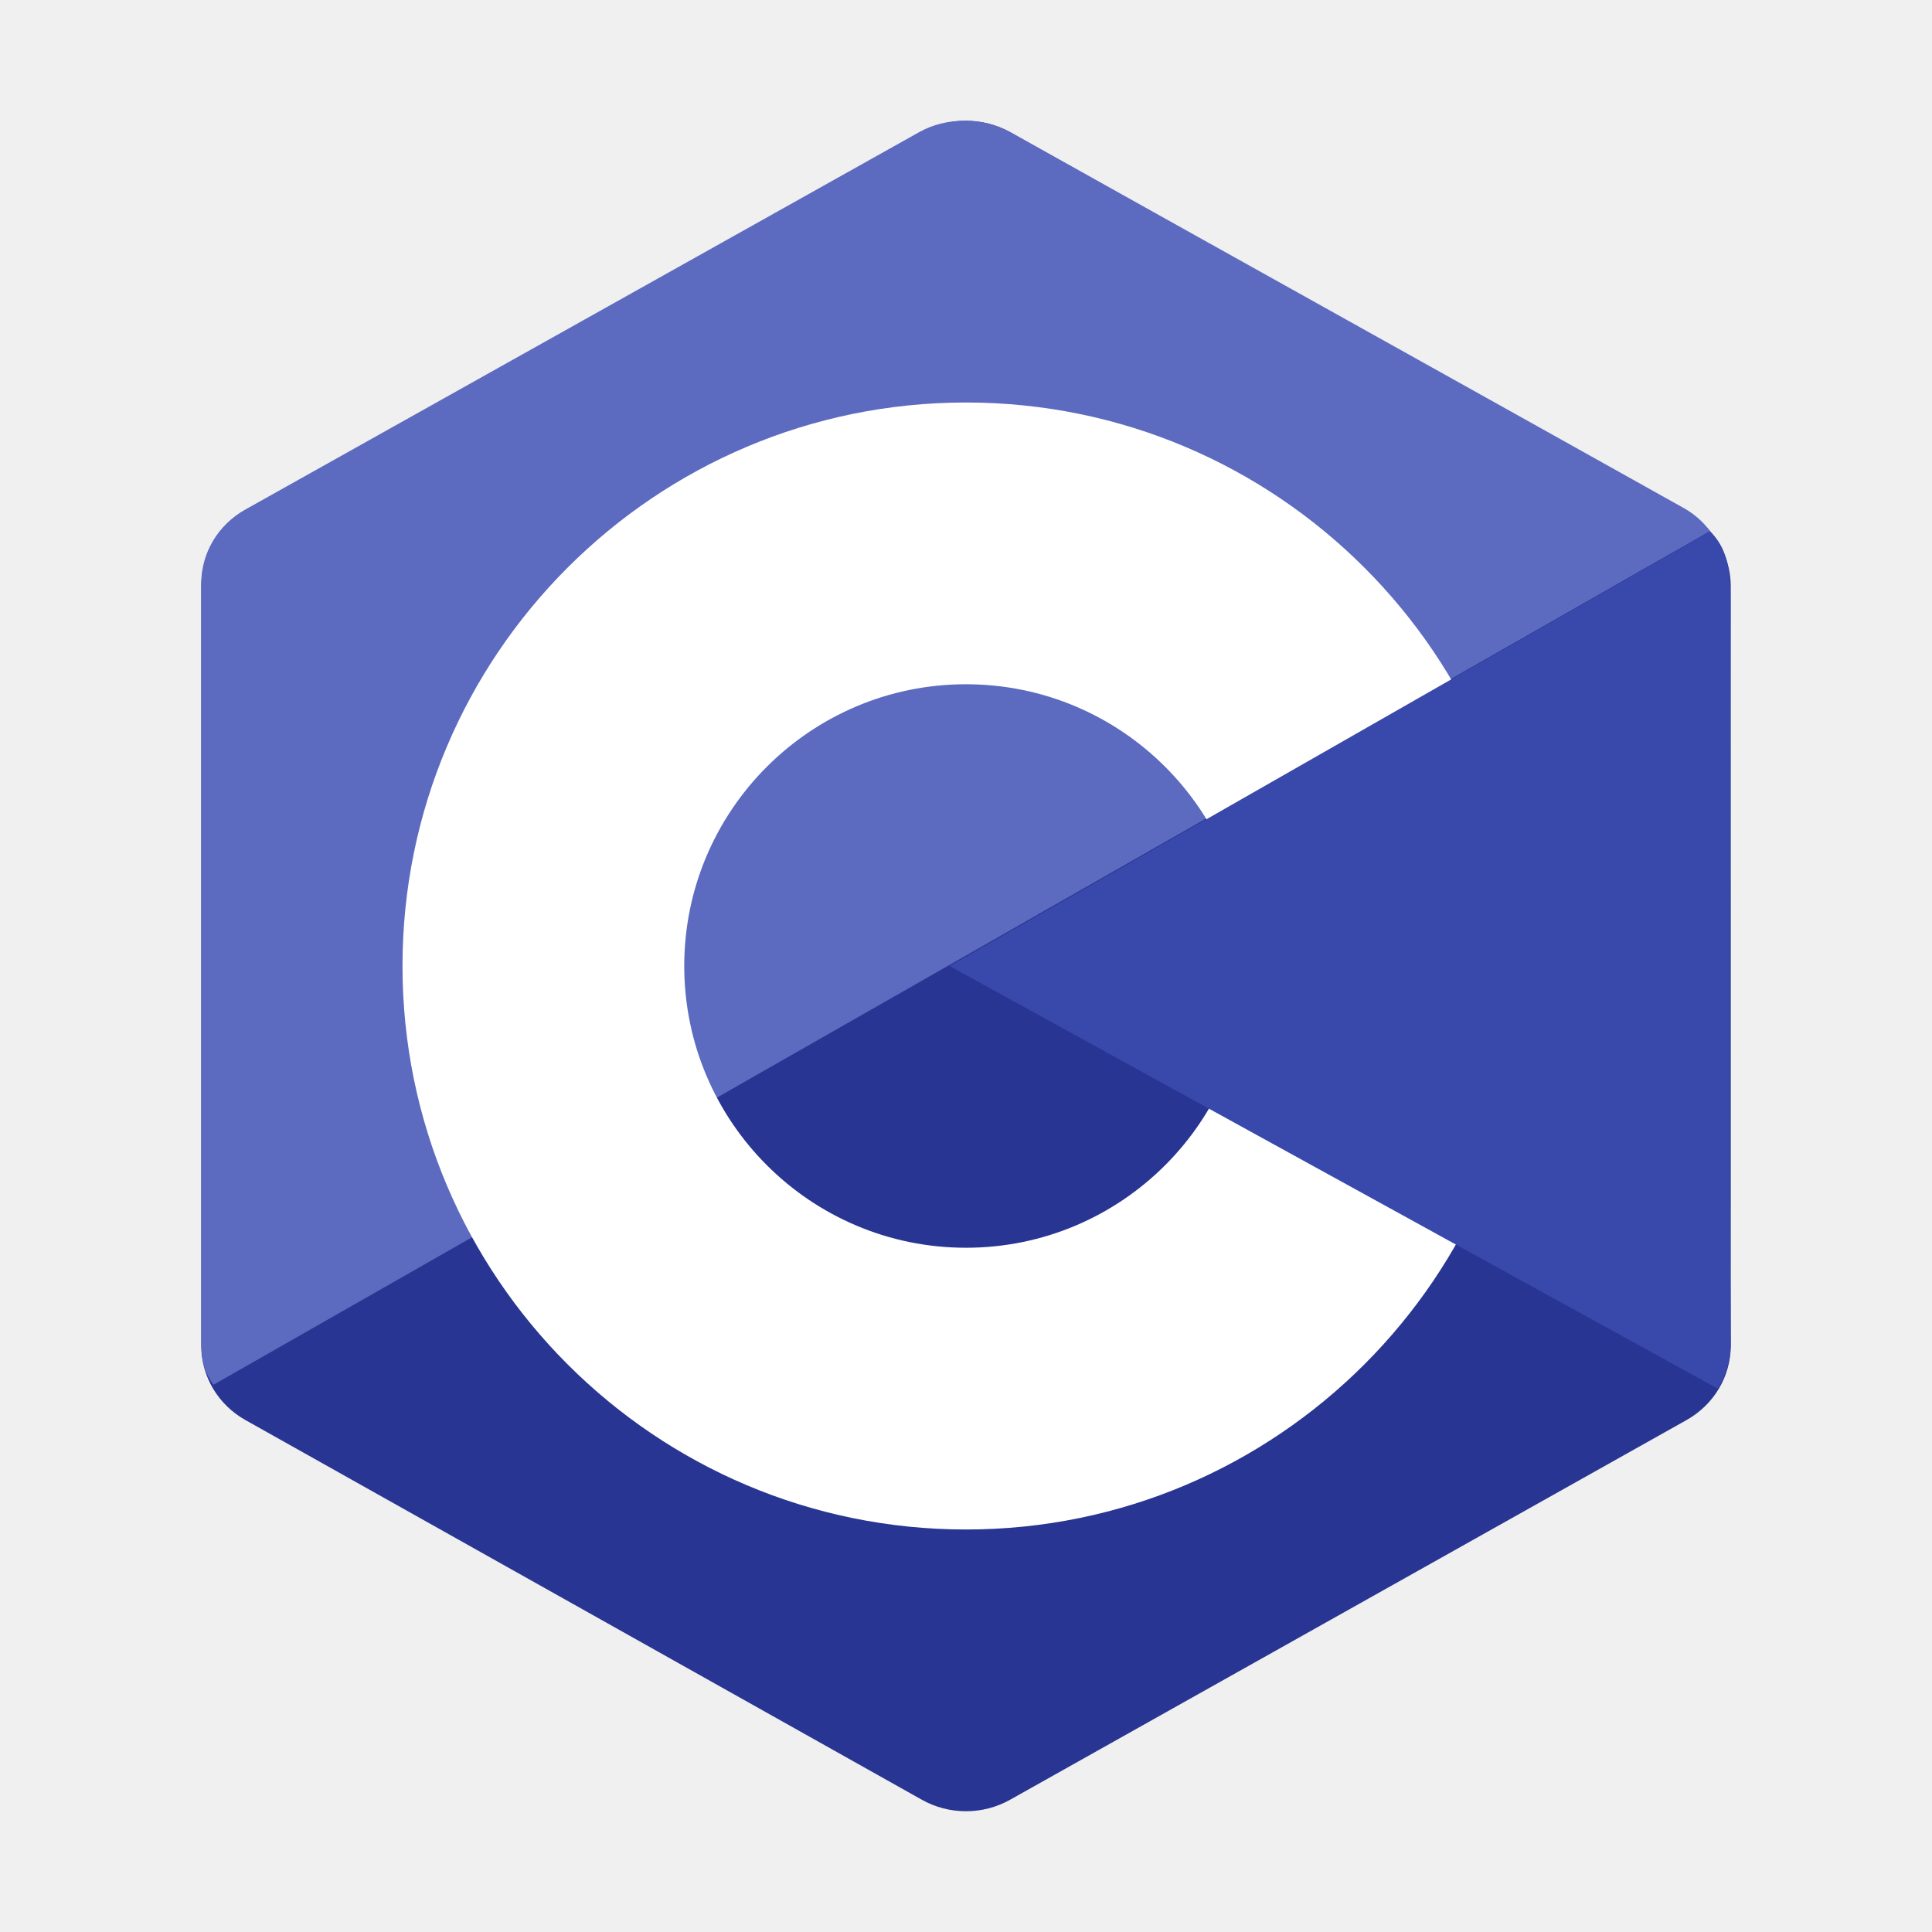
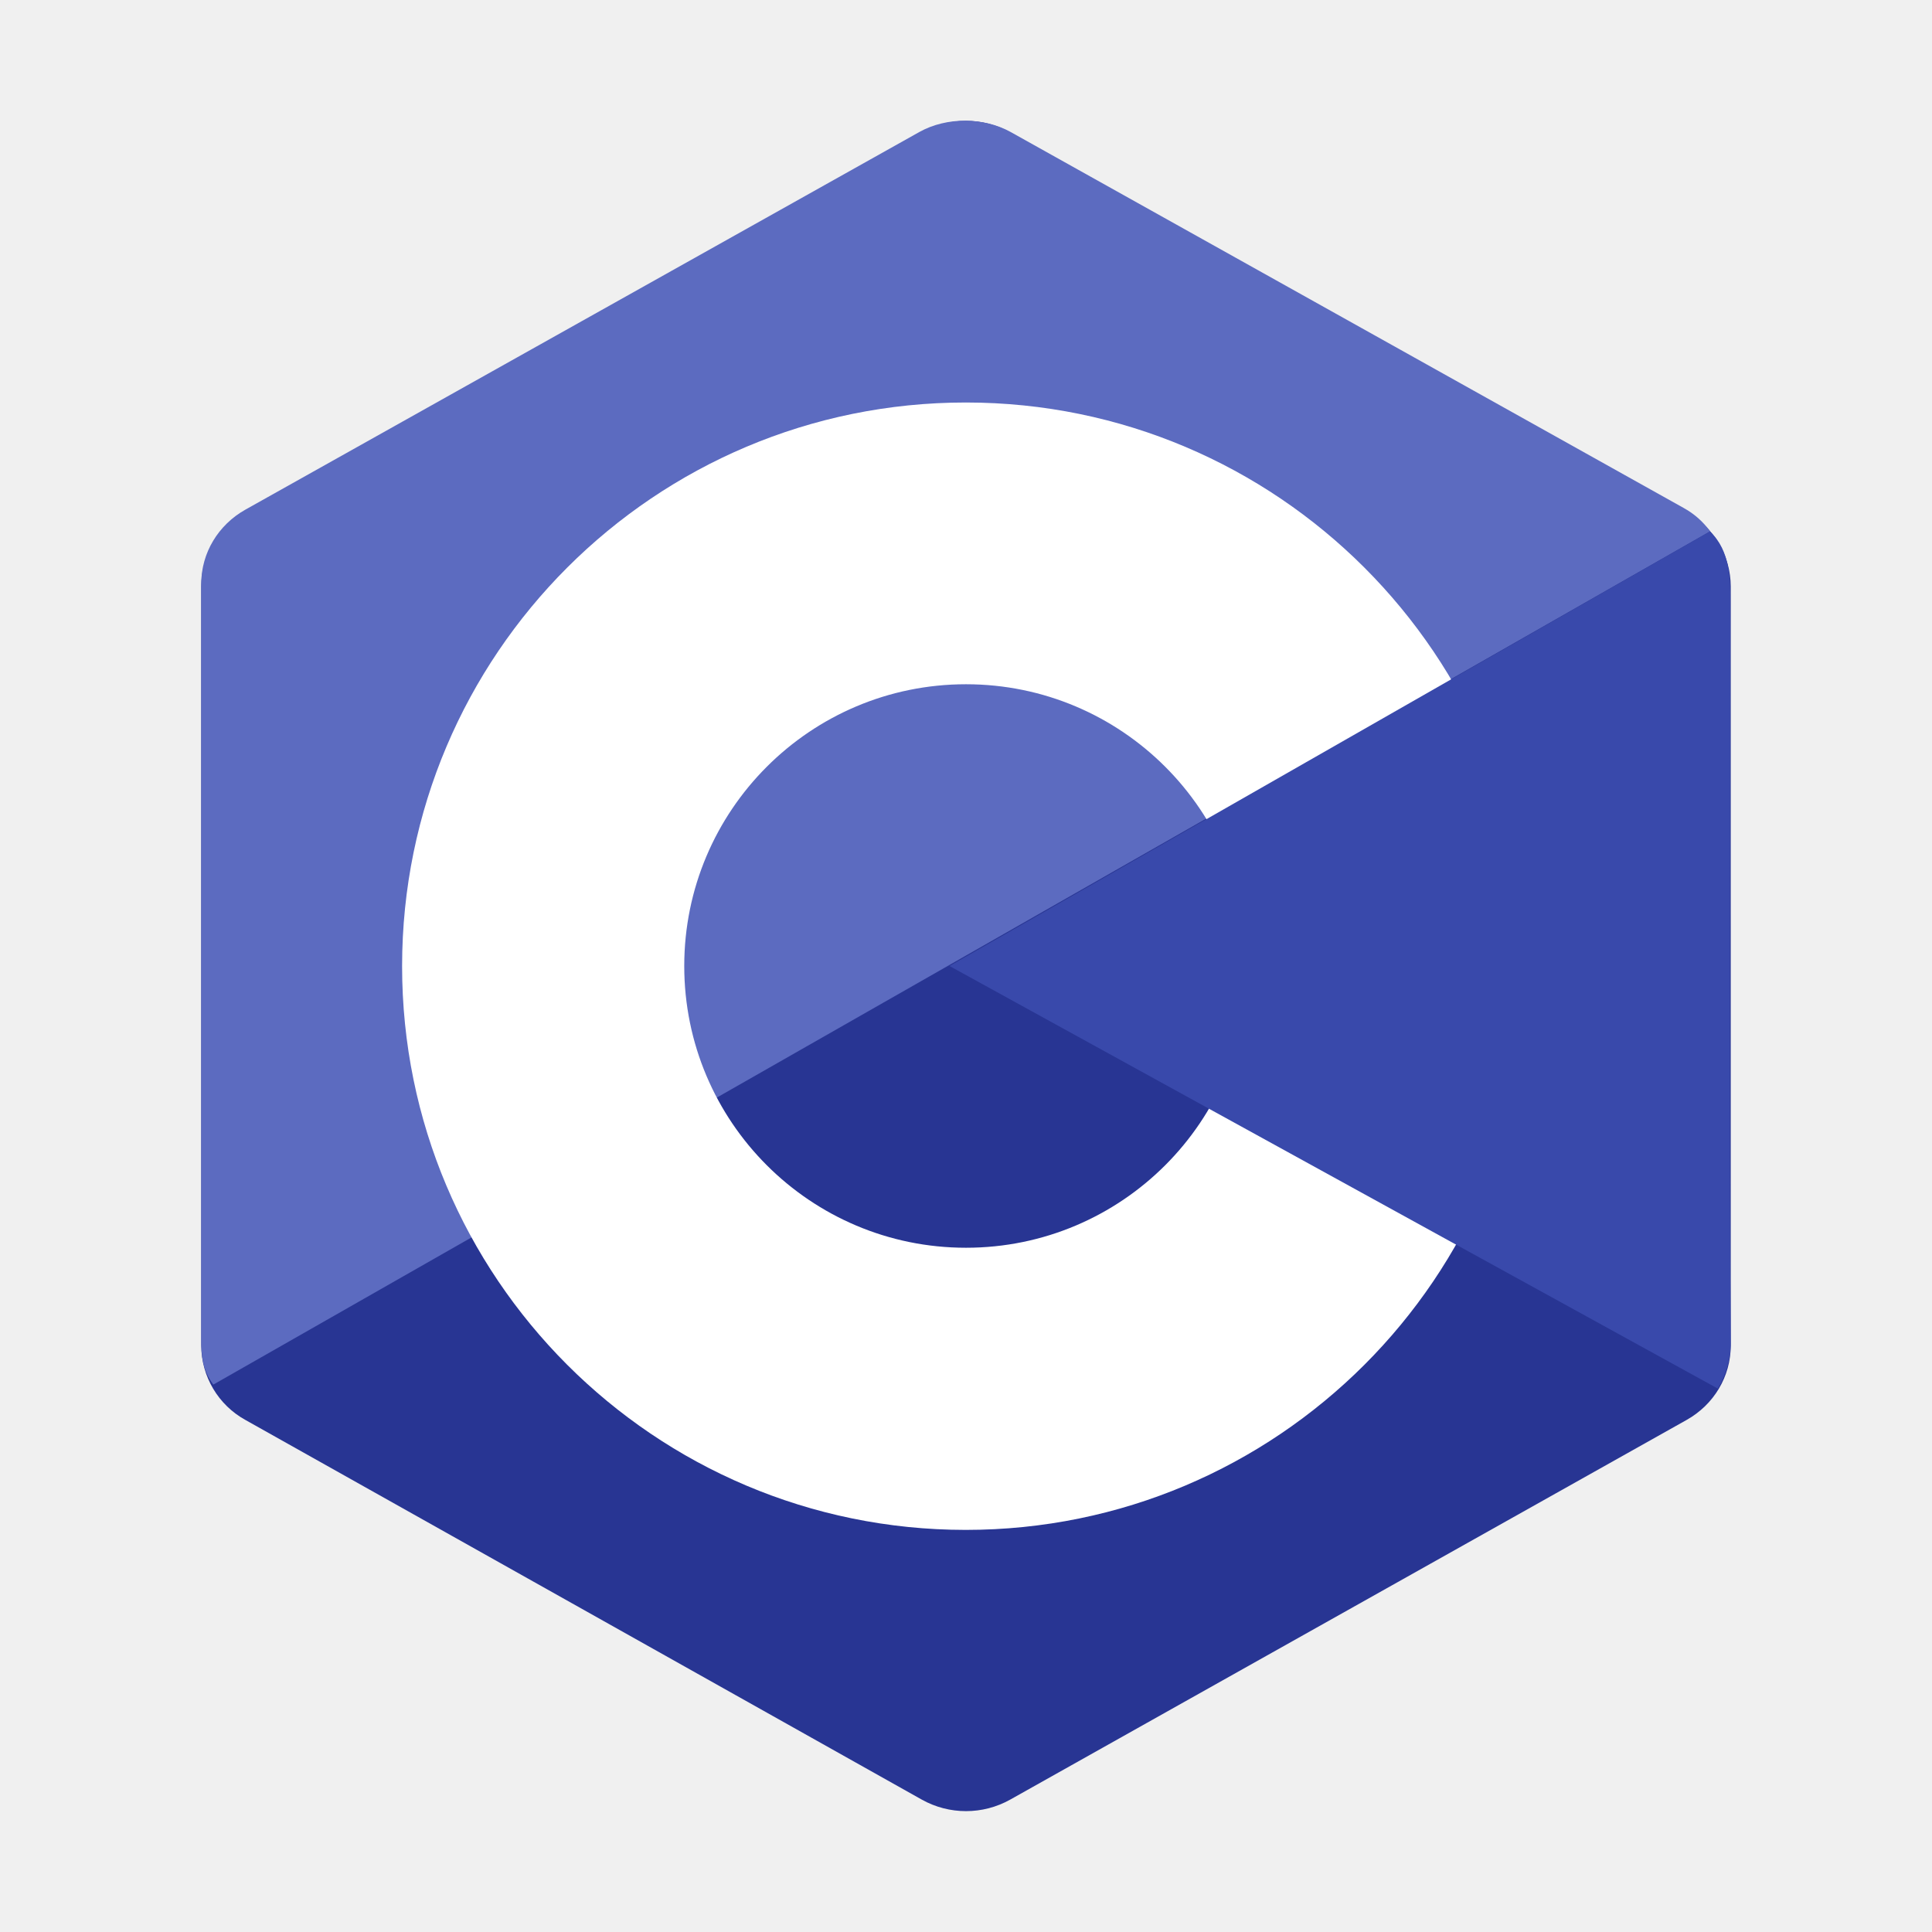
- <svg xmlns="http://www.w3.org/2000/svg" x="0px" y="0px" width="100" height="100" viewBox="0 0 48 48">
-   <path fill="#283593" fill-rule="evenodd" d="M22.903,3.286c0.679-0.381,1.515-0.381,2.193,0 c3.355,1.883,13.451,7.551,16.807,9.434C42.582,13.1,43,13.804,43,14.566c0,3.766,0,15.101,0,18.867 c0,0.762-0.418,1.466-1.097,1.847c-3.355,1.883-13.451,7.551-16.807,9.434c-0.679,0.381-1.515,0.381-2.193,0 c-3.355-1.883-13.451-7.551-16.807-9.434C5.418,34.899,5,34.196,5,33.434c0-3.766,0-15.101,0-18.867 c0-0.762,0.418-1.466,1.097-1.847C9.451,10.837,19.549,5.169,22.903,3.286z" clip-rule="evenodd" />
-   <path fill="#5c6bc0" fill-rule="evenodd" d="M5.304,34.404C5.038,34.048,5,33.71,5,33.255 c0-3.744,0-15.014,0-18.759c0-0.758,0.417-1.458,1.094-1.836c3.343-1.872,13.405-7.507,16.748-9.38 c0.677-0.379,1.594-0.371,2.271,0.008c3.343,1.872,13.371,7.459,16.714,9.331c0.27,0.152,0.476,0.335,0.66,0.576L5.304,34.404z" clip-rule="evenodd" />
-   <path fill="#fff" fill-rule="evenodd" d="M24,10c7.727,0,14,6.273,14,14s-6.273,14-14,14 s-14-6.273-14-14S16.273,10,24,10z M24,17c3.863,0,7,3.136,7,7c0,3.863-3.137,7-7,7s-7-3.137-7-7C17,20.136,20.136,17,24,17z" clip-rule="evenodd" />
-   <path fill="#3949ab" fill-rule="evenodd" d="M42.485,13.205c0.516,0.483,0.506,1.211,0.506,1.784 c0,3.795-0.032,14.589,0.009,18.384c0.004,0.396-0.127,0.813-0.323,1.127L23.593,24L42.485,13.205z" clip-rule="evenodd" />
+ <svg xmlns="http://www.w3.org/2000/svg" viewBox="0 0 48 48">
+   <path fill="#283593" fill-rule="evenodd" d="M22.9 3.29a2.25 2.25 0 012.2 0l16.8 9.43a2.12 2.12 0 011.1 1.85v18.86c0 .77-.42 1.47-1.1 1.85l-16.8 9.43a2.25 2.25 0 01-2.2 0L6.1 35.28A2.12 2.12 0 015 33.43V14.57c0-.77.42-1.47 1.1-1.85l16.8-9.43z" clip-rule="evenodd" />
+   <path fill="#5c6bc0" fill-rule="evenodd" d="M5.3 34.4c-.26-.35-.3-.69-.3-1.14V14.5c0-.76.42-1.46 1.1-1.84l16.74-9.38c.68-.38 1.6-.37 2.27 0l16.72 9.34c.27.15.47.33.66.58L5.3 34.4z" clip-rule="evenodd" />
+   <path fill="#fff" fill-rule="evenodd" d="M24 10a14 14 0 11-.01 28.01A14 14 0 0124 10zm0 7a7 7 0 110 14 7 7 0 010-14z" clip-rule="evenodd" />
+   <path fill="#3949ab" fill-rule="evenodd" d="M42.48 13.2c.52.49.51 1.22.51 1.79 0 3.8-.03 14.59.01 18.38 0 .4-.13.82-.32 1.13L23.59 24l18.9-10.8z" clip-rule="evenodd" />
</svg>
